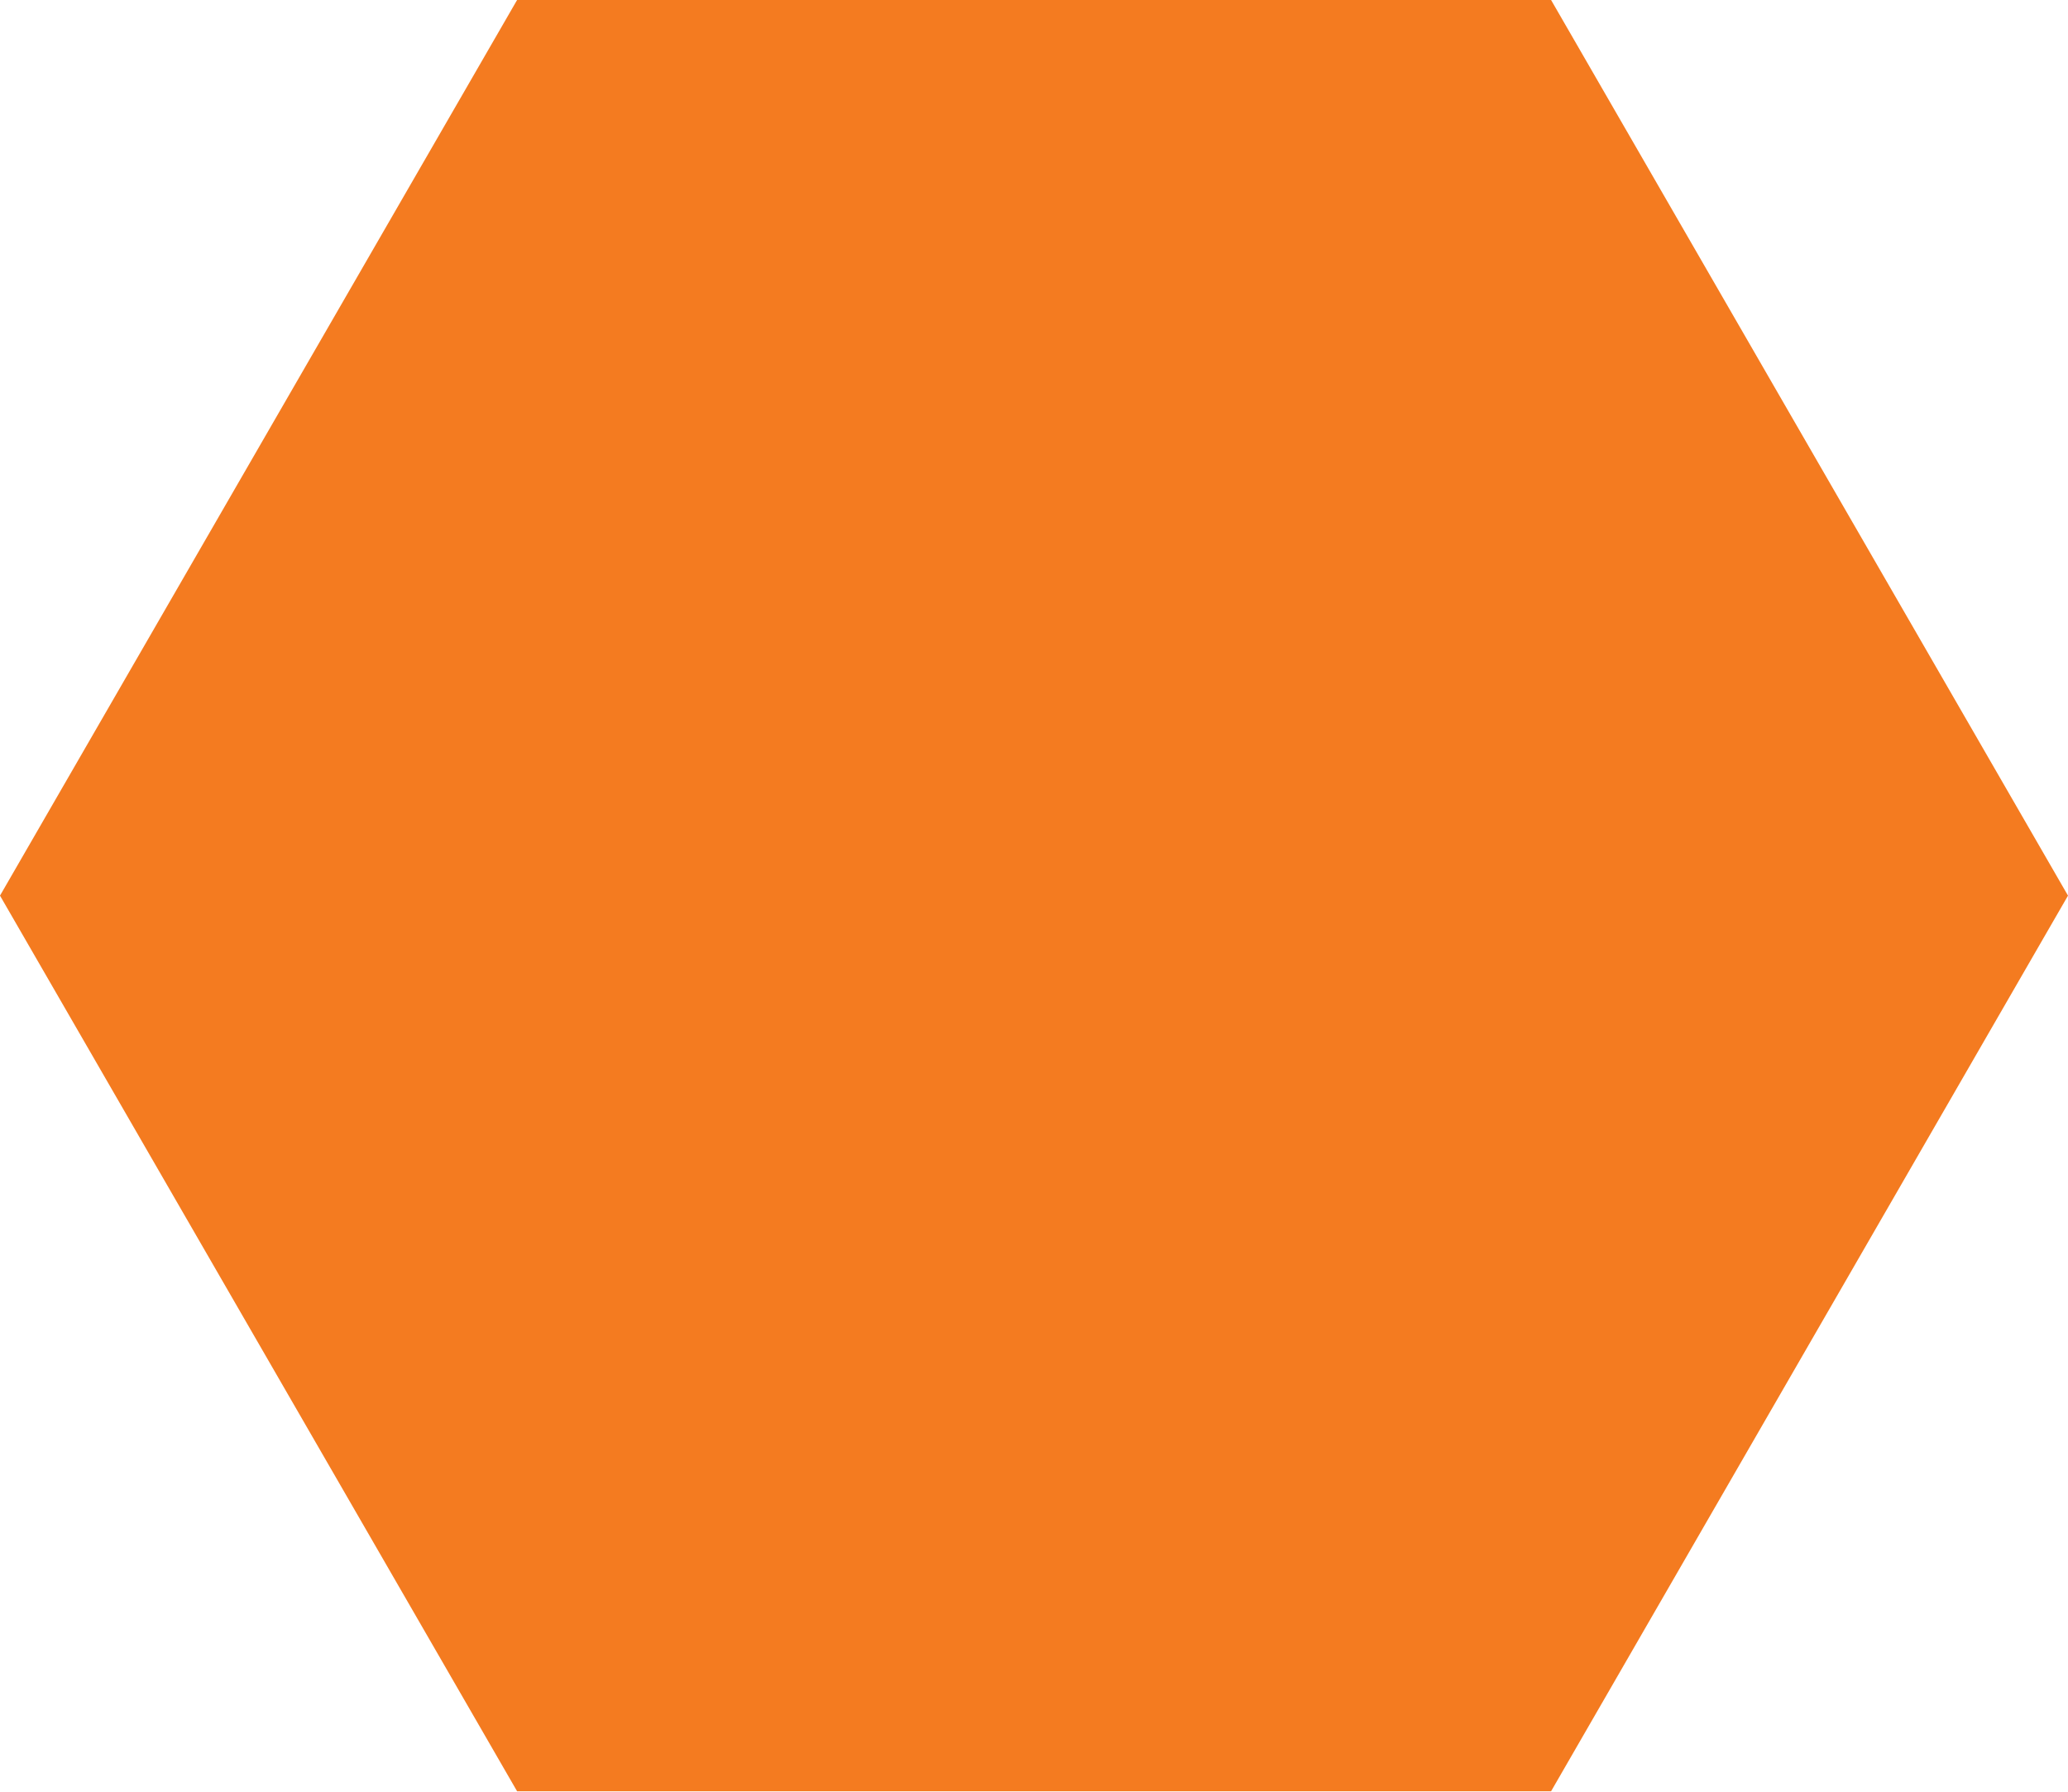
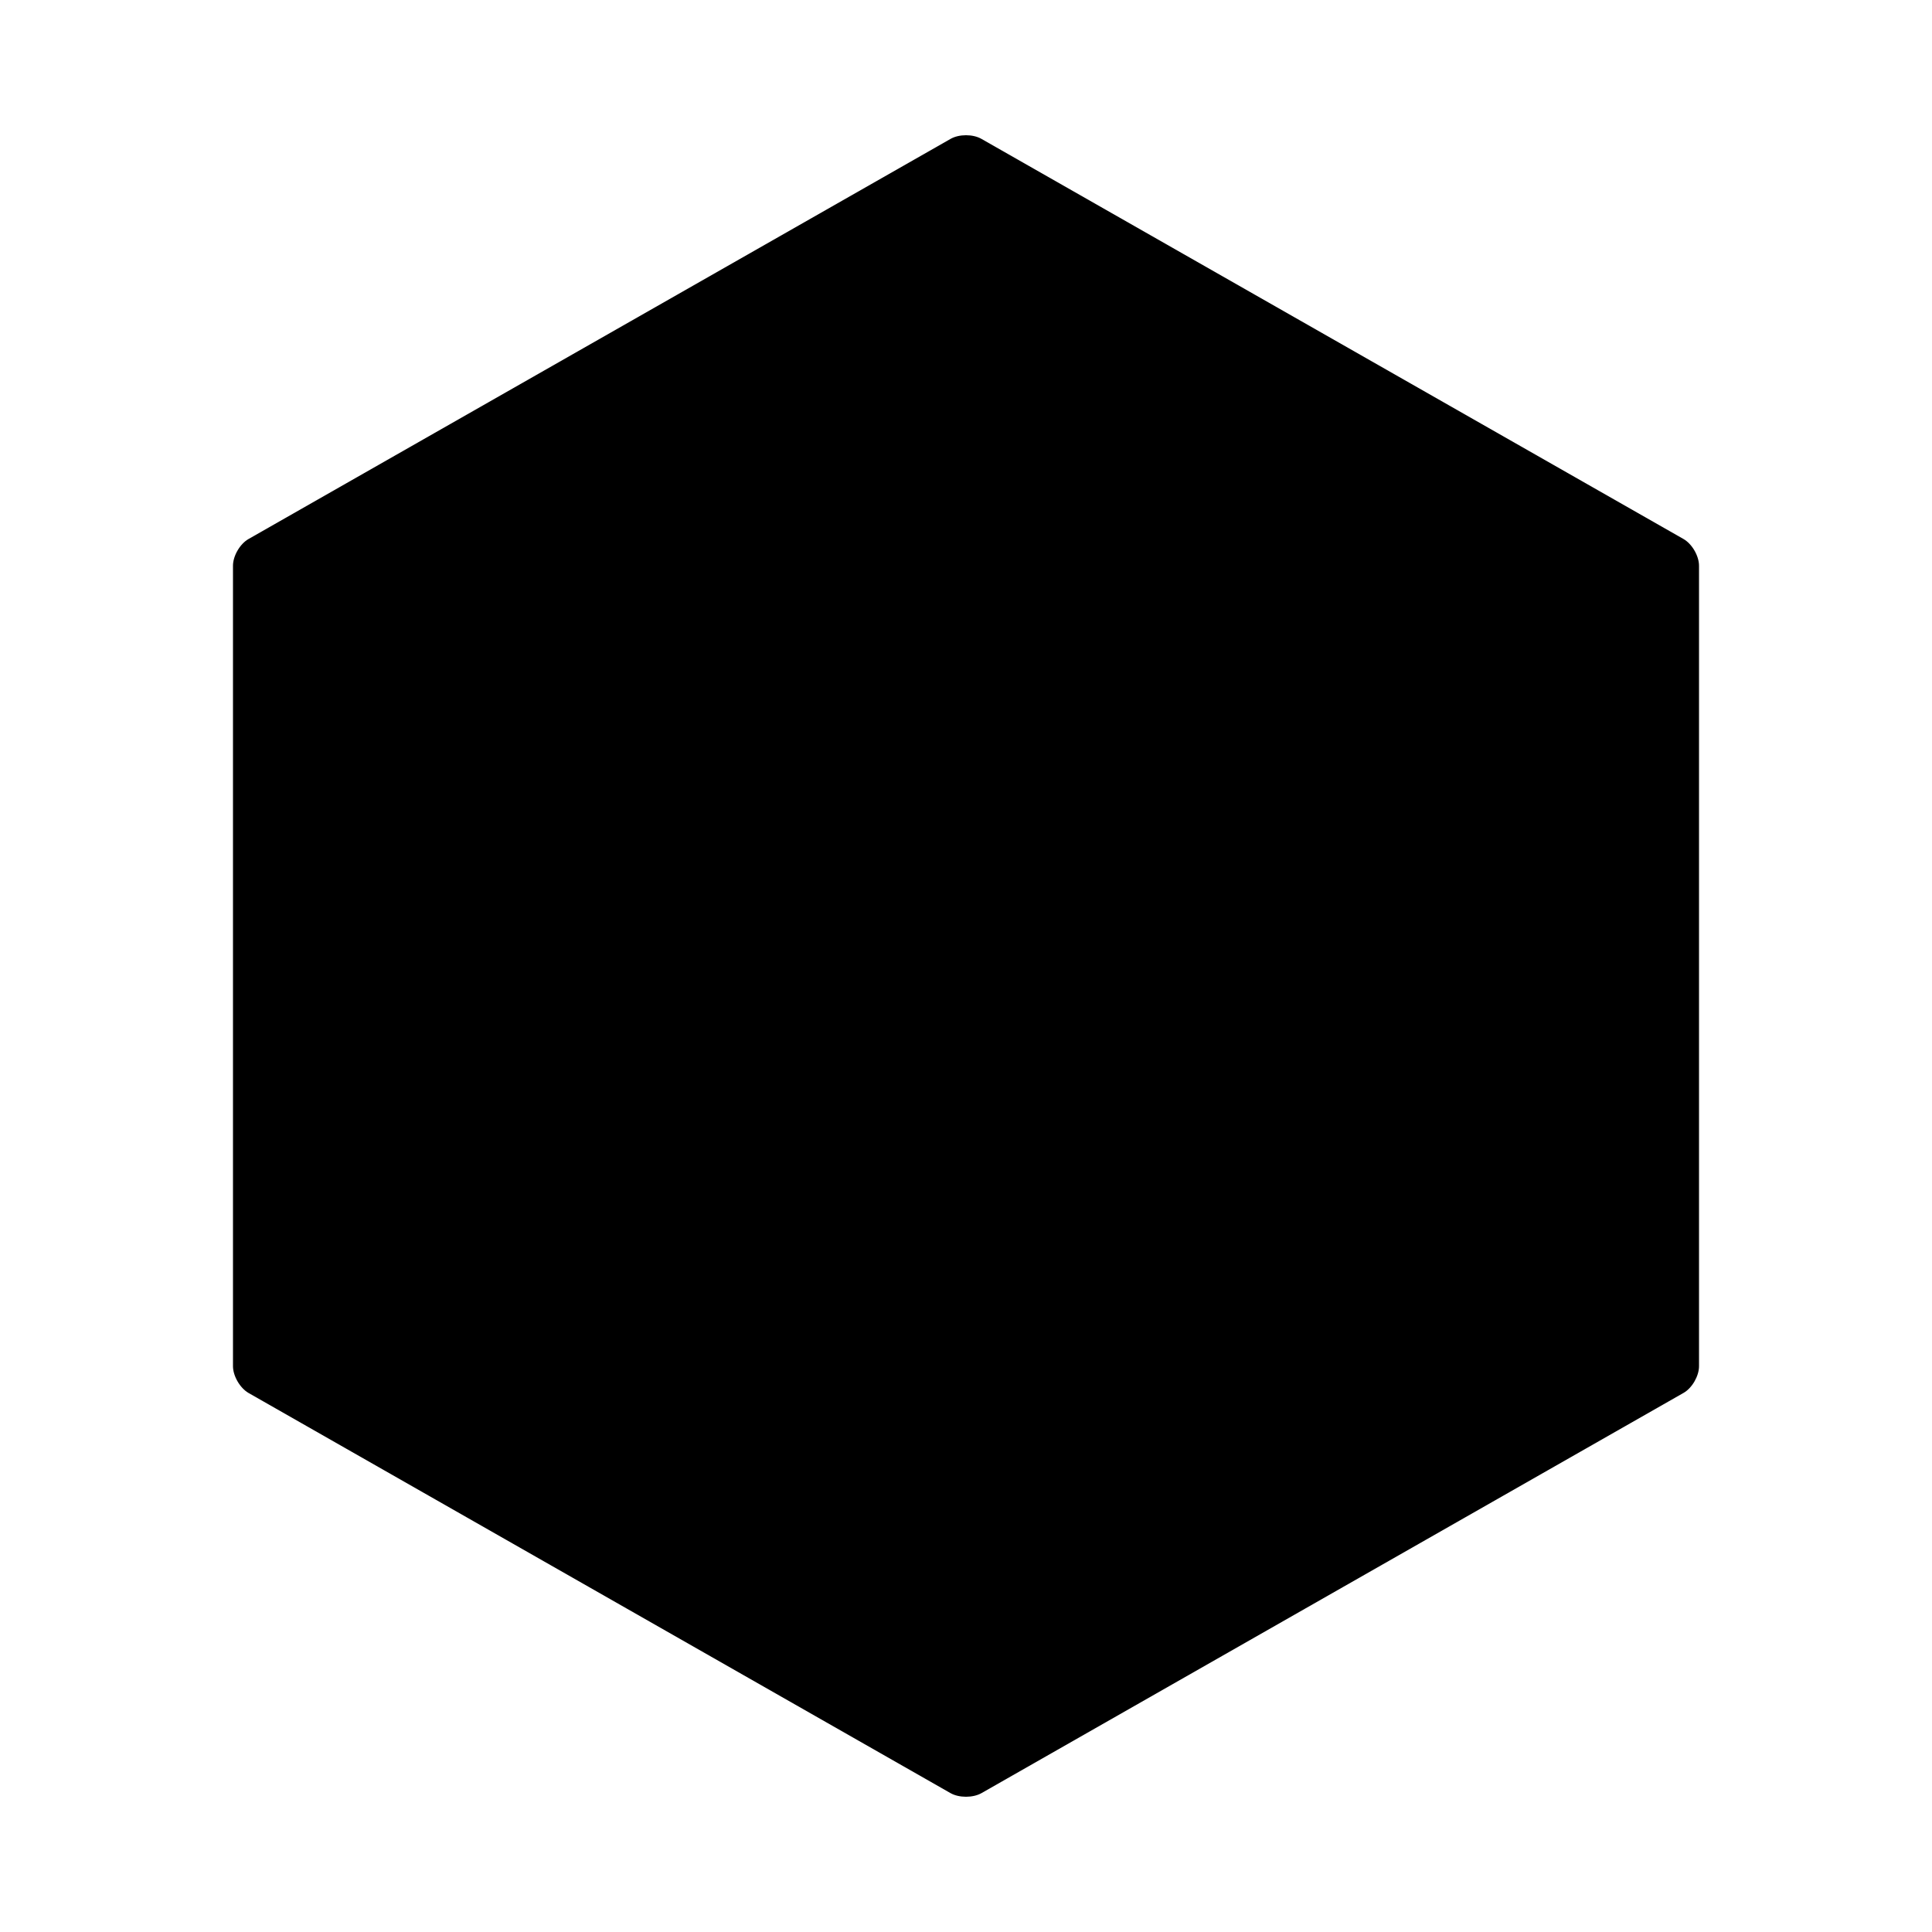
- <svg xmlns="http://www.w3.org/2000/svg" id="Layer_2" data-name="Layer 2" viewBox="0 0 121.38 105.12">
-   <defs>
-     <style>.cls-1{fill:#f47b20;}</style>
-   </defs>
-   <polygon class="cls-1" points="30.35 105.12 0 52.56 30.35 0 91.04 0 121.38 52.56 91.04 105.12 30.35 105.12" />
+ <svg xmlns="http://www.w3.org/2000/svg" viewBox="0 0 100 100" enable-background="new 0 0 100 100">
+   <path d="M12.861 72.098c-.442-.258-.802-.879-.802-1.386v-41.43c0-.507.36-1.129.802-1.381l36.338-20.711c.442-.254 1.163-.254 1.603 0l36.337 20.71c.444.255.802.877.802 1.384v41.43c0 .507-.357 1.131-.802 1.383l-36.337 20.715c-.442.25-1.163.25-1.603 0l-36.338-20.714z" />
</svg>
